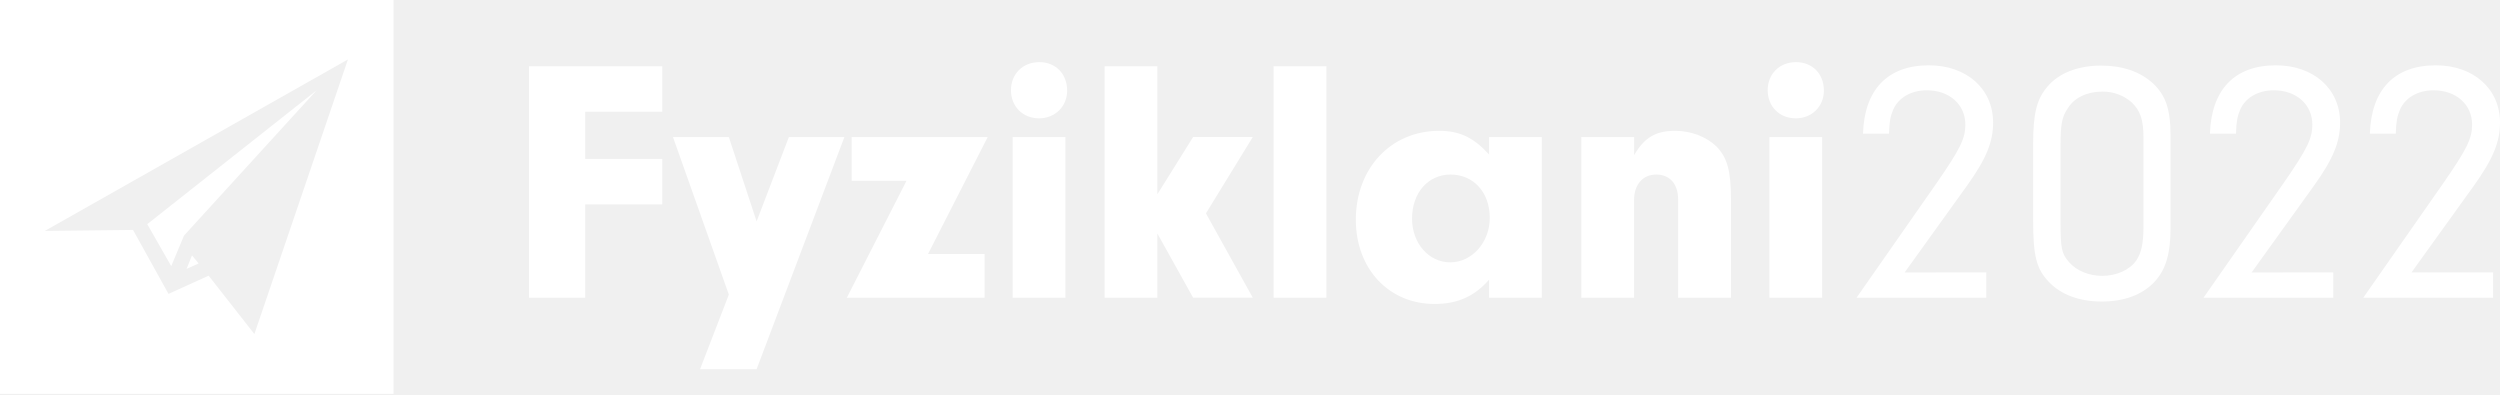
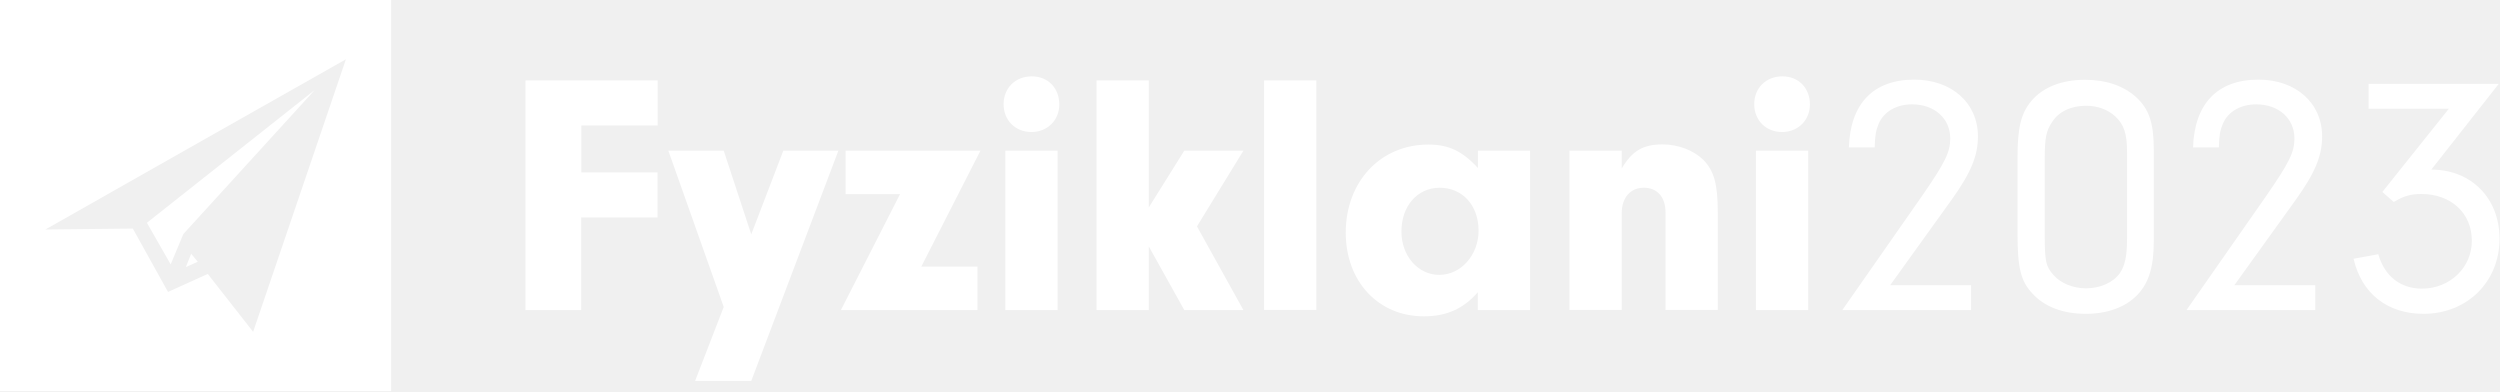
- <svg xmlns="http://www.w3.org/2000/svg" id="Layer_1" data-name="Layer 1" viewBox="0 0 1585.11 250">
-   <defs>
-     <style>.cls-1{fill:#fff;}</style>
-   </defs>
-   <g id="Fyziklani2022_Black" data-name="Fyziklani2022 Black">
-     <g id="Text">
-       <path class="cls-1" d="M371.05,100.77h48.84v28.82H371.05v59.18H335.41V42h84.48V70.85H371.05Z" />
-       <path class="cls-1" d="M500.18,86.91h35.2L479.72,234.09H443.86l18.26-47.3L426.7,86.91h35.42l17.6,53.46Z" />
-       <path class="cls-1" d="M624.26,161.05v27.72H536.92l37.84-74.14H540V86.91h86.24L588.4,161.05Z" />
-       <path class="cls-1" d="M676.62,57.43c0,10.12-7.7,17.6-17.82,17.6C648.46,75,641,67.55,641,57.21s7.48-17.82,18-17.82C669.36,39.39,676.62,46.87,676.62,57.43Zm-1.1,131.34H642.08V86.91h33.44Z" />
-       <path class="cls-1" d="M733.82,188.77H700.38V42h33.44v81.18l22.66-36.3h37.84l-29.7,48.4,29.7,53.46H756.48l-22.66-40.7Z" />
-       <path class="cls-1" d="M807.52,188.77V42H841V188.77Z" />
-       <path class="cls-1" d="M944.14,86.91h33.44V188.77H944.14V177.33c-9.24,10.56-20,15.4-34.54,15.4-29,0-49.94-22.22-49.94-53.46,0-32.56,22.22-56.32,52.8-56.32,13,0,21.78,4.18,31.68,15Zm-48.84,51.7c0,15.62,10.56,27.72,24.2,27.72,13.86,0,25.08-12.76,25.08-28.16,0-16.28-10.34-27.5-24.86-27.5C905.42,110.67,895.3,122.33,895.3,138.61Z" />
-       <path class="cls-1" d="M1036.1,86.91V98.35c6.6-11.22,13.64-15.4,26-15.4,10.12,0,19.8,3.74,26.18,9.9,6.82,7,9.24,15.4,9.24,33.44v62.48H1064V126.51c0-9.9-5.28-15.84-13.86-15.84s-14.08,6.38-14.08,16.28v61.82h-33.44V86.91Z" />
-       <path class="cls-1" d="M1156.43,57.43c0,10.12-7.7,17.6-17.82,17.6-10.34,0-17.82-7.48-17.82-17.82s7.48-17.82,18-17.82C1149.17,39.39,1156.43,46.87,1156.43,57.43Zm-1.1,131.34h-33.44V86.91h33.44Z" />
-       <path class="cls-1" d="M1259.4,172.71v16.06h-82.28l51-73c14.74-21.34,18-27.94,18-36.74,0-12.76-10.12-21.78-24.42-21.78-9.9,0-18,4.62-21.34,12.32-1.76,4.18-2.42,7.48-2.64,15.18h-16.51c.89-27.94,15.63-43.34,41.81-43.34,24,0,40.7,15,40.7,36.3,0,12.32-4.4,23.1-16.72,40.26l-39.38,54.78Z" />
-       <path class="cls-1" d="M1376.22,144.55c0,16.5-3.08,26.62-10.34,34.32-7.7,8.14-19.36,12.32-33.22,12.32-14.3,0-26.18-4.4-33.88-12.76-7.7-8.14-9.68-16.5-9.68-38.72V91.31c0-19.14,2.19-28.16,8.8-36.08,7.26-8.8,19.36-13.64,34.32-13.64,13.42,0,24.42,3.74,32.56,11,8.36,7.7,11.44,16.5,11.44,33.66Zm-69.74-3.74c0,16.94.66,20,5.5,25.52,4.62,5.28,12.54,8.58,20.9,8.58,9,0,17.38-3.74,21.56-9.68,3.3-4.84,4.62-11,4.62-21.78V87.35c0-11.44-2-17.16-7.48-22.44a27.52,27.52,0,0,0-18.7-6.82c-9.46,0-17.6,3.74-21.78,10.56-3.74,5.28-4.62,10.34-4.62,23.1Z" />
-       <path class="cls-1" d="M1479.4,172.71v16.06h-82.28l51-73c14.74-21.34,18-27.94,18-36.74,0-12.76-10.12-21.78-24.42-21.78-9.9,0-18,4.62-21.34,12.32-1.76,4.18-2.42,7.48-2.64,15.18h-16.51c.89-27.94,15.63-43.34,41.81-43.34,24,0,40.7,15,40.7,36.3,0,12.32-4.4,23.1-16.72,40.26l-39.38,54.78Z" />
-       <path class="cls-1" d="M1580.71,172.71v16.06h-82.29l51-73c14.75-21.34,18-27.94,18-36.74,0-12.76-10.12-21.78-24.42-21.78-9.89,0-18,4.62-21.33,12.32-1.76,4.18-2.42,7.48-2.64,15.18H1502.6c.89-27.94,15.62-43.34,41.81-43.34,24,0,40.7,15,40.7,36.3,0,12.32-4.4,23.1-16.72,40.26L1529,172.71Z" />
+ <svg xmlns="http://www.w3.org/2000/svg" version="1.1" id="Layer_1" x="0px" y="0px" viewBox="0 0 1598 250" style="enable-background:new 0 0 1598 250;" xml:space="preserve">
+   <style type="text/css">
+ 	.st0{fill:#E6060D;}
+ 	.st1{fill:#FFFFFF;}
+ </style>
+   <g>
+     <g>
+       <polygon class="st1" points="118.8,170.7 126.4,167.3 122.2,162.2   " />
+       <polygon class="st1" points="117.2,149.6 201.2,57.5 93.9,142.4 109.1,169   " />
+       <path class="st1" d="M0,0v250h250V0H0z M161.8,212.1l-29-37l-25.4,11.5l-22.5-40.5l-55.9,0.6C30,146,221.1,37.9,221.1,37.9    L161.8,212.1z" />
    </g>
-     <g id="Symbol">
-       <polygon class="cls-1" points="118.29 170.48 125.92 167.03 121.73 161.92 118.29 170.48" />
-       <polygon class="cls-1" points="116.67 149.38 200.73 57.27 93.37 142.12 108.57 168.76 116.67 149.38" />
-       <path class="cls-1" d="M-.49-.26v250h250V-.26ZM161.29,211.8l-29-37-25.45,11.54L84.35,145.79l-55.95.63c1.09-.65,192.21-108.74,192.21-108.74Z" />
+     <g>
+       <g>
+         <path class="st1" d="M371.5,110.2h48.8V139h-48.8v59.2h-35.6V51.4h84.5v28.8h-48.8V110.2z" />
+         <path class="st1" d="M500.7,96.3h35.2l-55.7,147.2h-35.9l18.3-47.3l-35.4-99.9h35.4l17.6,53.5L500.7,96.3z" />
+         <path class="st1" d="M624.8,170.5v27.7h-87.3l37.8-74.1h-34.8V96.3h86.2l-37.8,74.1H624.8z" />
+         <path class="st1" d="M677.1,66.8c0,10.1-7.7,17.6-17.8,17.6c-10.3,0-17.8-7.5-17.8-17.8c0-10.3,7.5-17.8,18-17.8     C669.9,48.8,677.1,56.3,677.1,66.8z M676,198.2h-33.4V96.3H676V198.2z" />
+         <path class="st1" d="M734.3,198.2h-33.4V51.4h33.4v81.2L757,96.3h37.8l-29.7,48.4l29.7,53.5H757l-22.7-40.7V198.2z" />
+         <path class="st1" d="M808,198.2V51.4h33.4v146.7H808z" />
+         <path class="st1" d="M944.6,96.3h33.4v101.9h-33.4v-11.4c-9.2,10.6-20,15.4-34.5,15.4c-29,0-49.9-22.2-49.9-53.5     c0-32.6,22.2-56.3,52.8-56.3c13,0,21.8,4.2,31.7,15V96.3z M895.8,148c0,15.6,10.6,27.7,24.2,27.7c13.9,0,25.1-12.8,25.1-28.2     c0-16.3-10.3-27.5-24.9-27.5C905.9,120.1,895.8,131.7,895.8,148z" />
+         <path class="st1" d="M1036.6,96.3v11.4c6.6-11.2,13.6-15.4,26-15.4c10.1,0,19.8,3.7,26.2,9.9c6.8,7,9.2,15.4,9.2,33.4v62.5h-33.4     v-62.3c0-9.9-5.3-15.8-13.9-15.8s-14.1,6.4-14.1,16.3v61.8h-33.4V96.3H1036.6z" />
+         <path class="st1" d="M1156.9,66.8c0,10.1-7.7,17.6-17.8,17.6c-10.3,0-17.8-7.5-17.8-17.8c0-10.3,7.5-17.8,18-17.8     C1149.7,48.8,1156.9,56.3,1156.9,66.8z M1155.8,198.2h-33.4V96.3h33.4V198.2z" />
+         <path class="st1" d="M1259.9,182.1v16.1h-82.3l51-73c14.7-21.3,18-27.9,18-36.7c0-12.8-10.1-21.8-24.4-21.8     c-9.9,0-18,4.6-21.3,12.3c-1.8,4.2-2.4,7.5-2.6,15.2h-16.5c0.9-27.9,15.6-43.3,41.8-43.3c24,0,40.7,15,40.7,36.3     c0,12.3-4.4,23.1-16.7,40.3l-39.4,54.8H1259.9z" />
+         <path class="st1" d="M1376.7,154c0,16.5-3.1,26.6-10.3,34.3c-7.7,8.1-19.4,12.3-33.2,12.3c-14.3,0-26.2-4.4-33.9-12.8     c-7.7-8.1-9.7-16.5-9.7-38.7v-48.4c0-19.1,2.2-28.2,8.8-36.1c7.3-8.8,19.4-13.6,34.3-13.6c13.4,0,24.4,3.7,32.6,11     c8.4,7.7,11.4,16.5,11.4,33.7V154z M1307,150.2c0,16.9,0.7,20,5.5,25.5c4.6,5.3,12.5,8.6,20.9,8.6c9,0,17.4-3.7,21.6-9.7     c3.3-4.8,4.6-11,4.6-21.8V96.8c0-11.4-2-17.2-7.5-22.4c-4.8-4.4-11.4-6.8-18.7-6.8c-9.5,0-17.6,3.7-21.8,10.6     c-3.7,5.3-4.6,10.3-4.6,23.1V150.2z" />
+         <path class="st1" d="M1479.9,182.1v16.1h-82.3l51-73c14.7-21.3,18-27.9,18-36.7c0-12.8-10.1-21.8-24.4-21.8     c-9.9,0-18,4.6-21.3,12.3c-1.8,4.2-2.4,7.5-2.6,15.2h-16.5c0.9-27.9,15.6-43.3,41.8-43.3c24,0,40.7,15,40.7,36.3     c0,12.3-4.4,23.1-16.7,40.3l-39.4,54.8H1479.9z" />
+         <path class="st1" d="M1514,69.5V53.6h83.2l-43.1,54.8c25.5,0,43.6,18.3,43.6,44.2c0,27.5-20.7,48-48.6,48     c-23.1,0-39.6-13-44.7-35.2l15.8-2.9c4,14.1,14.3,22,27.9,22c17.8,0,31.9-13.4,31.9-30.6c0-17.6-13.2-29.9-32.3-29.9     c-6.8,0-11.2,1.3-17.6,5.1l-7.3-6.4l42.5-53.2H1514z" />
+       </g>
    </g>
  </g>
</svg>
